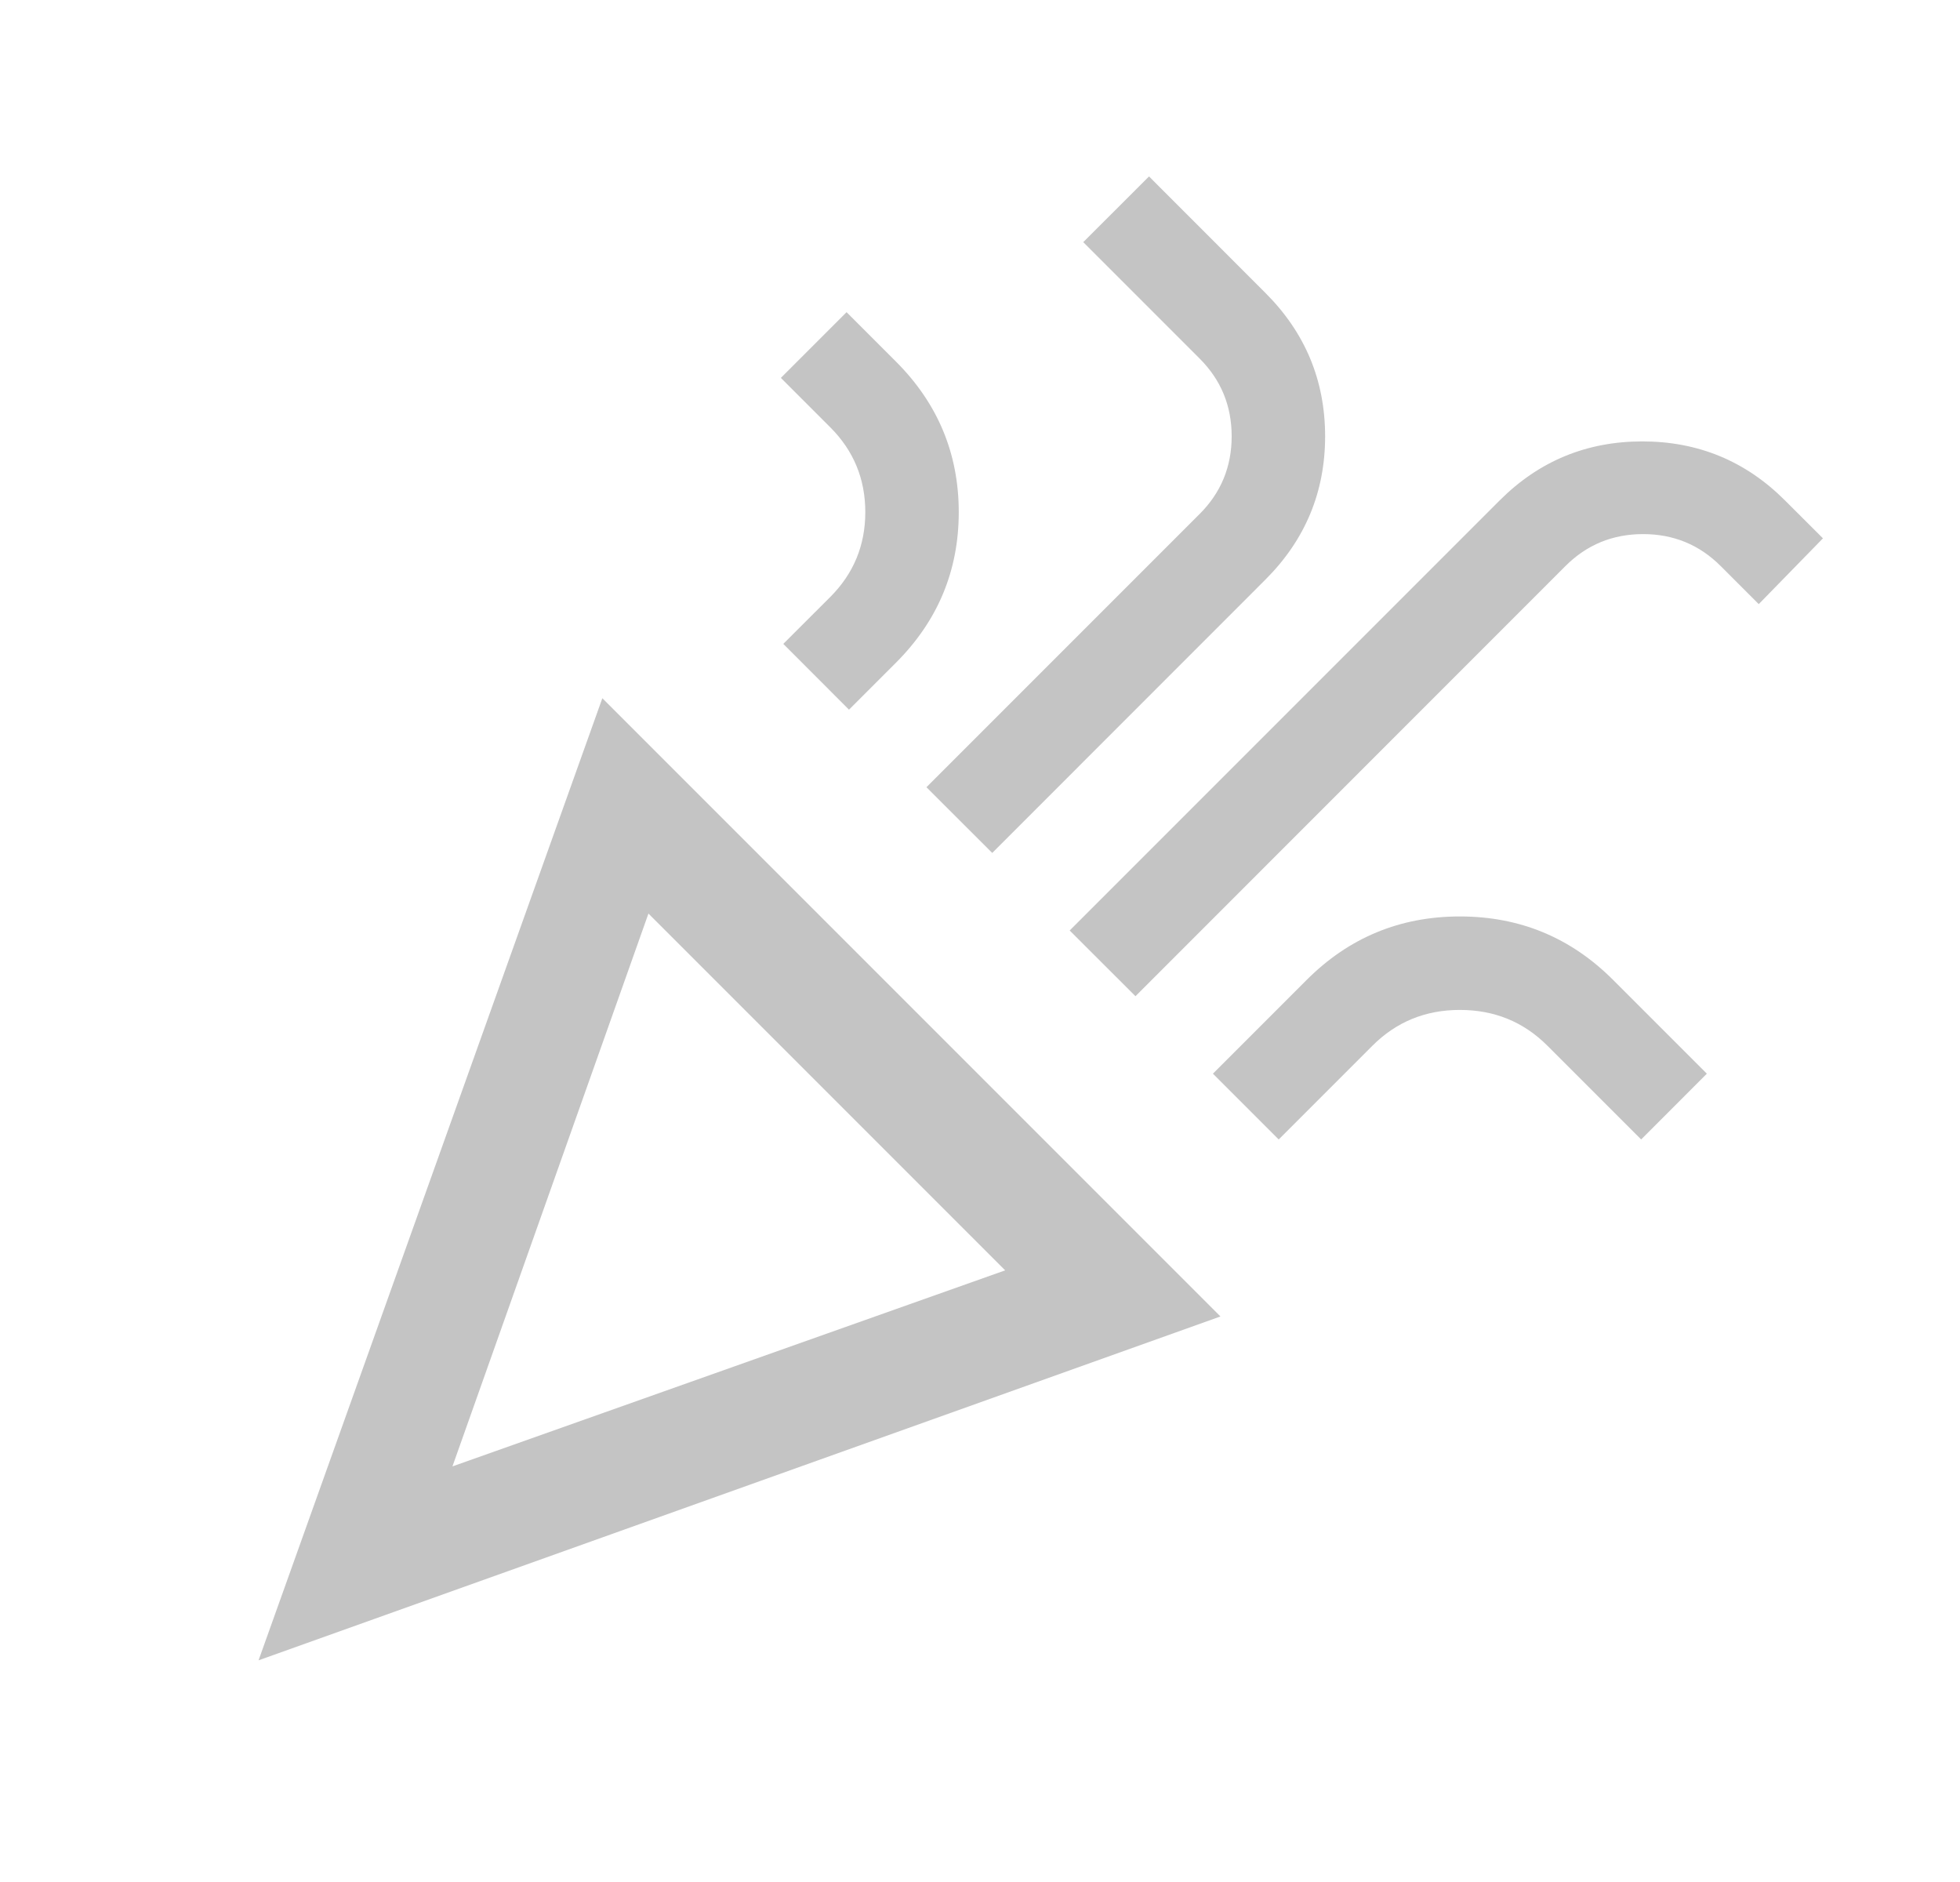
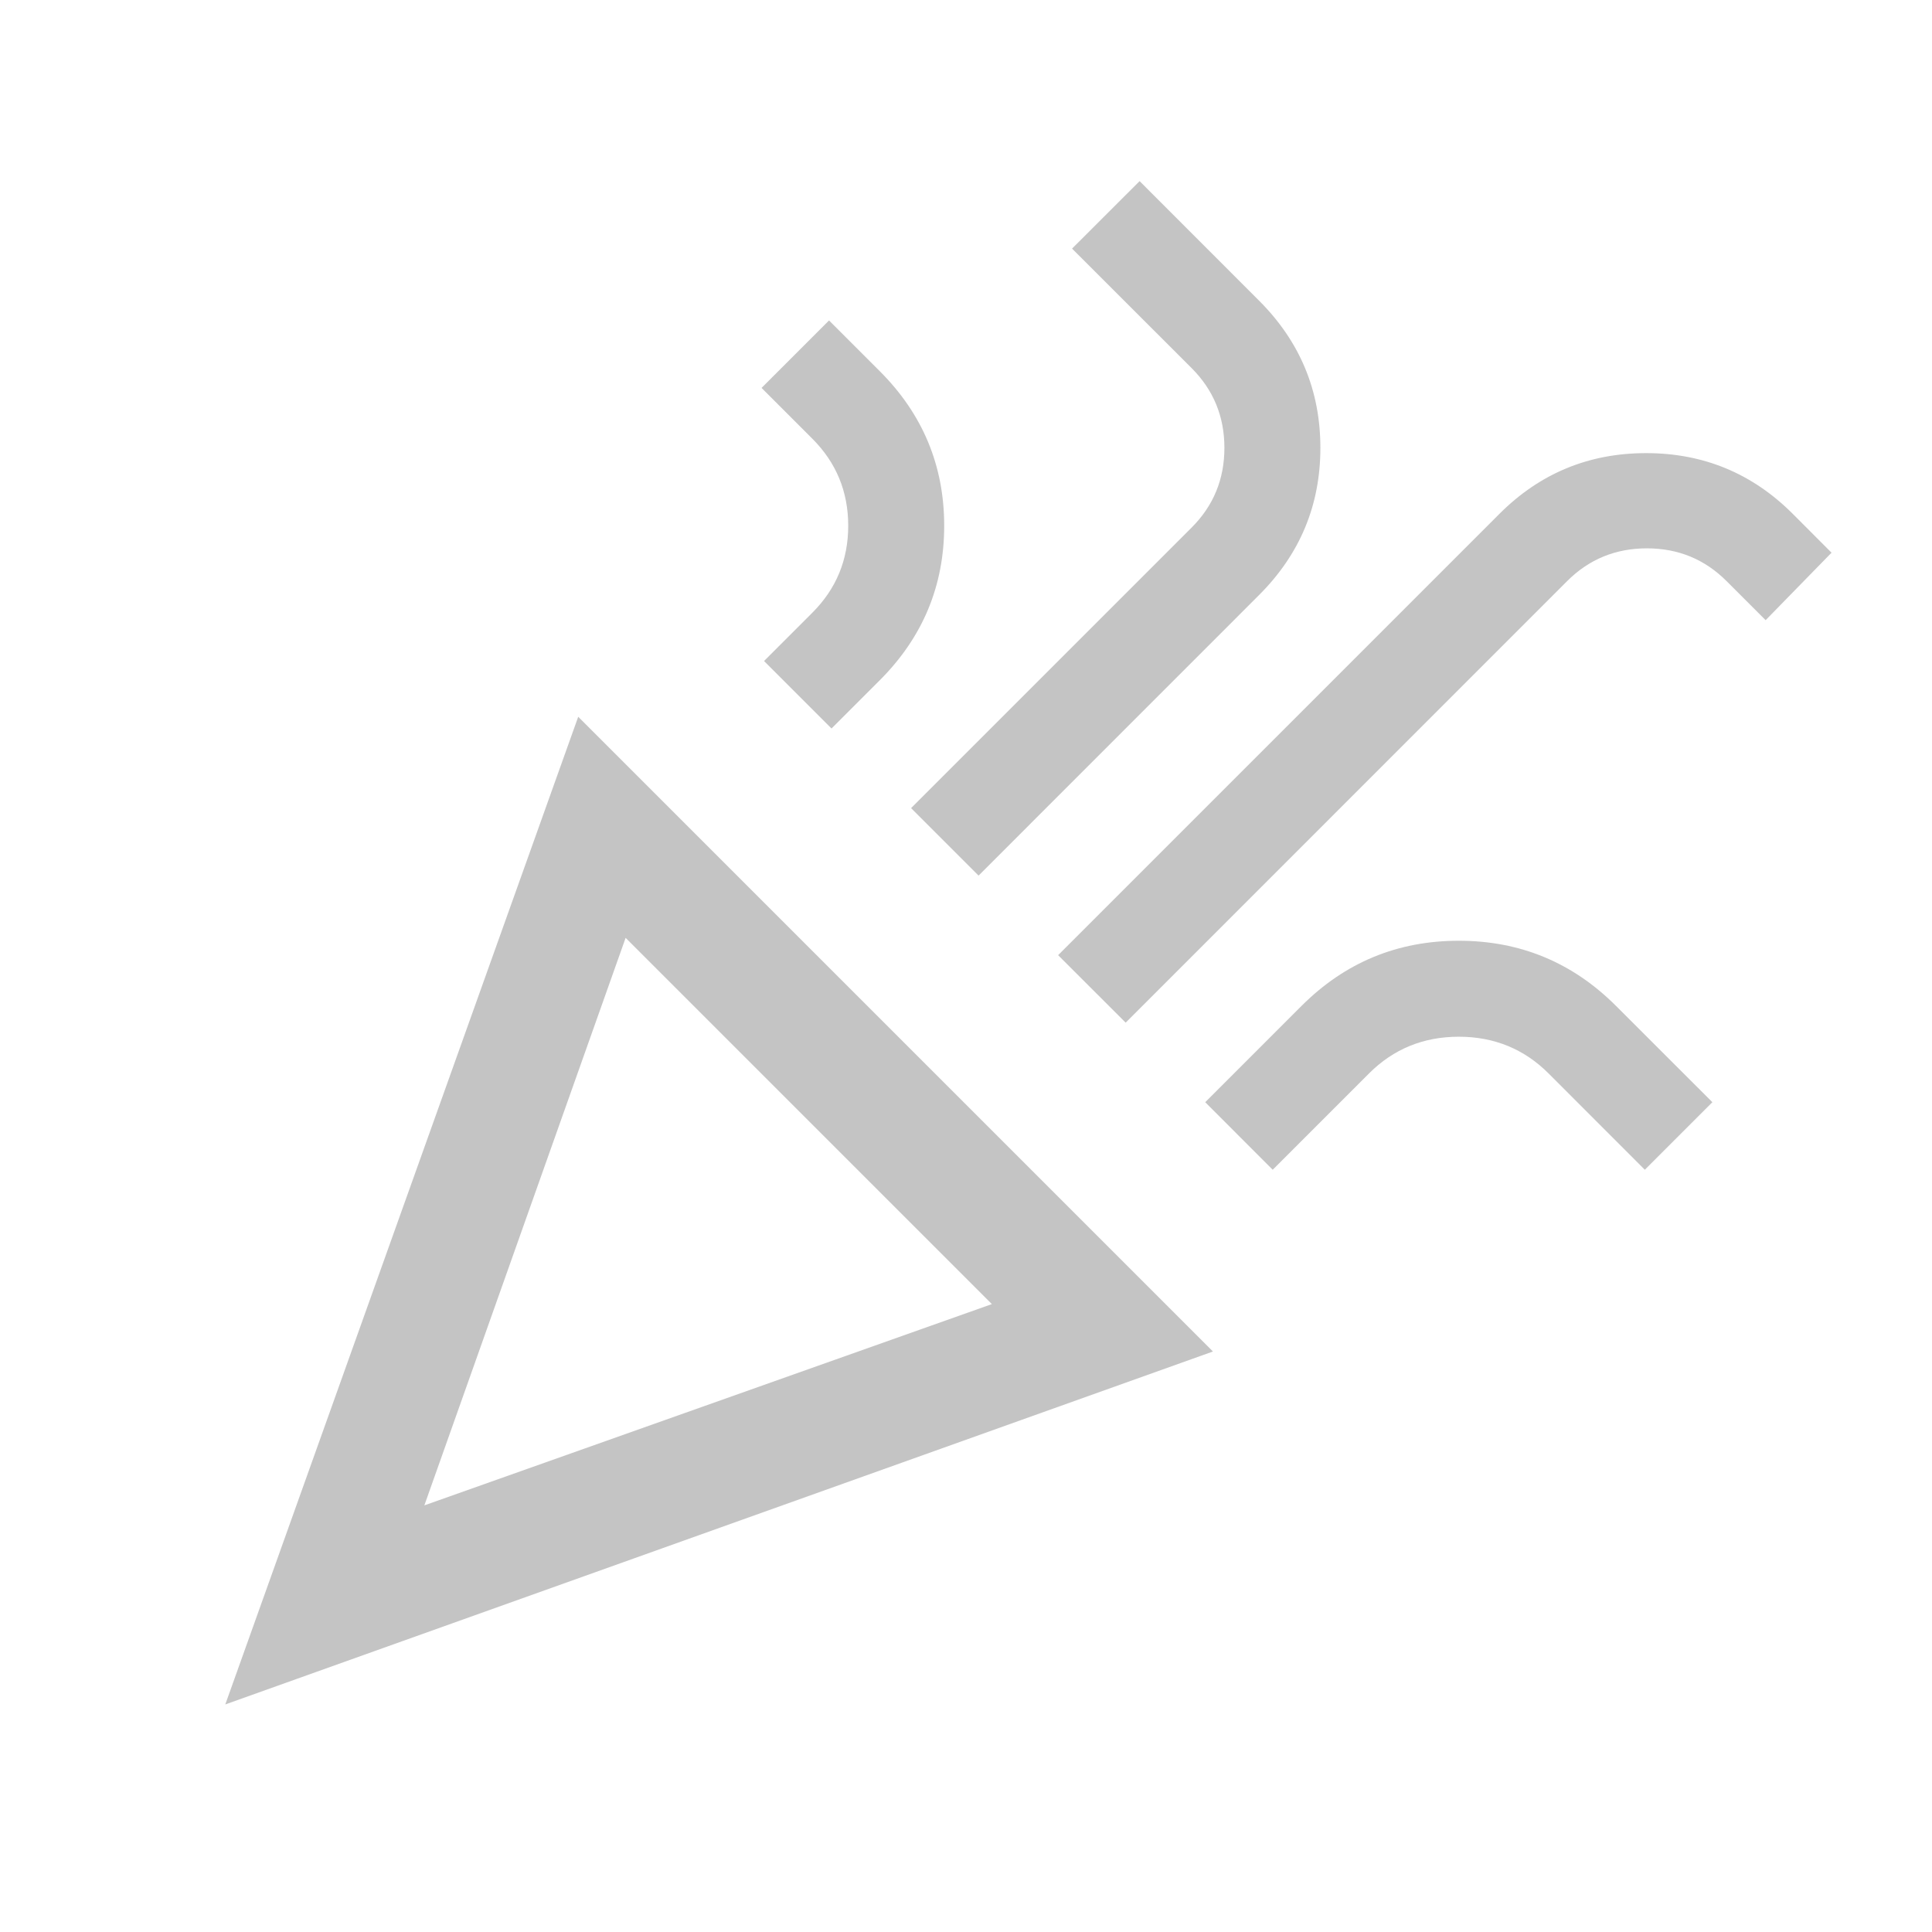
- <svg xmlns="http://www.w3.org/2000/svg" width="25" height="24" viewBox="0 0 25 24" fill="none">
-   <path d="M3.298 21.173L7.683 8.904L15.567 16.788L3.298 21.173ZM5.771 18.7L12.821 16.2L8.271 11.65L5.771 18.7ZM14.483 12.704L13.644 11.866L19.129 6.381C19.63 5.88 20.237 5.629 20.948 5.629C21.66 5.629 22.266 5.88 22.767 6.381L23.252 6.865L22.433 7.704L21.948 7.219C21.676 6.947 21.346 6.811 20.958 6.811C20.569 6.811 20.239 6.947 19.967 7.219L14.483 12.704ZM10.829 9.05L9.991 8.211L10.591 7.612C10.888 7.314 11.037 6.954 11.037 6.531C11.037 6.108 10.888 5.747 10.591 5.45L9.96 4.819L10.798 3.981L11.429 4.612C11.962 5.145 12.229 5.785 12.229 6.531C12.229 7.277 11.962 7.917 11.429 8.45L10.829 9.05ZM12.656 10.877L11.817 10.039L15.302 6.554C15.574 6.282 15.71 5.952 15.71 5.564C15.71 5.175 15.574 4.845 15.302 4.573L13.817 3.088L14.656 2.25L16.14 3.735C16.648 4.242 16.902 4.852 16.902 5.564C16.902 6.275 16.648 6.885 16.14 7.392L12.656 10.877ZM16.31 14.531L15.471 13.692L16.667 12.496C17.207 11.956 17.858 11.687 18.621 11.687C19.384 11.687 20.035 11.956 20.575 12.496L21.771 13.692L20.933 14.531L19.737 13.335C19.433 13.031 19.061 12.879 18.621 12.879C18.181 12.879 17.81 13.031 17.506 13.335L16.31 14.531Z" fill="#C4C4C4" />
+ <svg xmlns="http://www.w3.org/2000/svg" width="28" height="28" viewBox="0 0 28 28" fill="none">
+   <path d="M3.265 24.702L8.38 10.388L17.579 19.587L3.265 24.702ZM6.15 21.817L14.375 18.9L9.067 13.592L6.15 21.817ZM16.314 14.821L15.335 13.843L21.734 7.444C22.319 6.86 23.026 6.567 23.857 6.567C24.687 6.567 25.394 6.86 25.979 7.444L26.544 8.01L25.589 8.988L25.023 8.422C24.706 8.105 24.321 7.947 23.868 7.947C23.415 7.947 23.029 8.105 22.712 8.422L16.314 14.821ZM12.051 10.558L11.073 9.58L11.773 8.88C12.12 8.533 12.293 8.113 12.293 7.619C12.293 7.126 12.12 6.705 11.773 6.358L11.037 5.622L12.015 4.644L12.751 5.38C13.373 6.002 13.684 6.749 13.684 7.619C13.684 8.49 13.373 9.236 12.751 9.858L12.051 10.558ZM14.182 12.69L13.204 11.712L17.27 7.646C17.587 7.329 17.745 6.944 17.745 6.491C17.745 6.037 17.587 5.652 17.27 5.335L15.537 3.603L16.516 2.625L18.247 4.357C18.84 4.949 19.136 5.661 19.136 6.491C19.136 7.321 18.84 8.032 18.247 8.624L14.182 12.69ZM18.445 16.953L17.467 15.974L18.862 14.579C19.492 13.949 20.252 13.634 21.142 13.634C22.032 13.634 22.791 13.949 23.421 14.579L24.817 15.974L23.838 16.953L22.443 15.557C22.089 15.203 21.655 15.025 21.142 15.025C20.629 15.025 20.195 15.203 19.841 15.557L18.445 16.953Z" fill="#C4C4C4" />
</svg>
